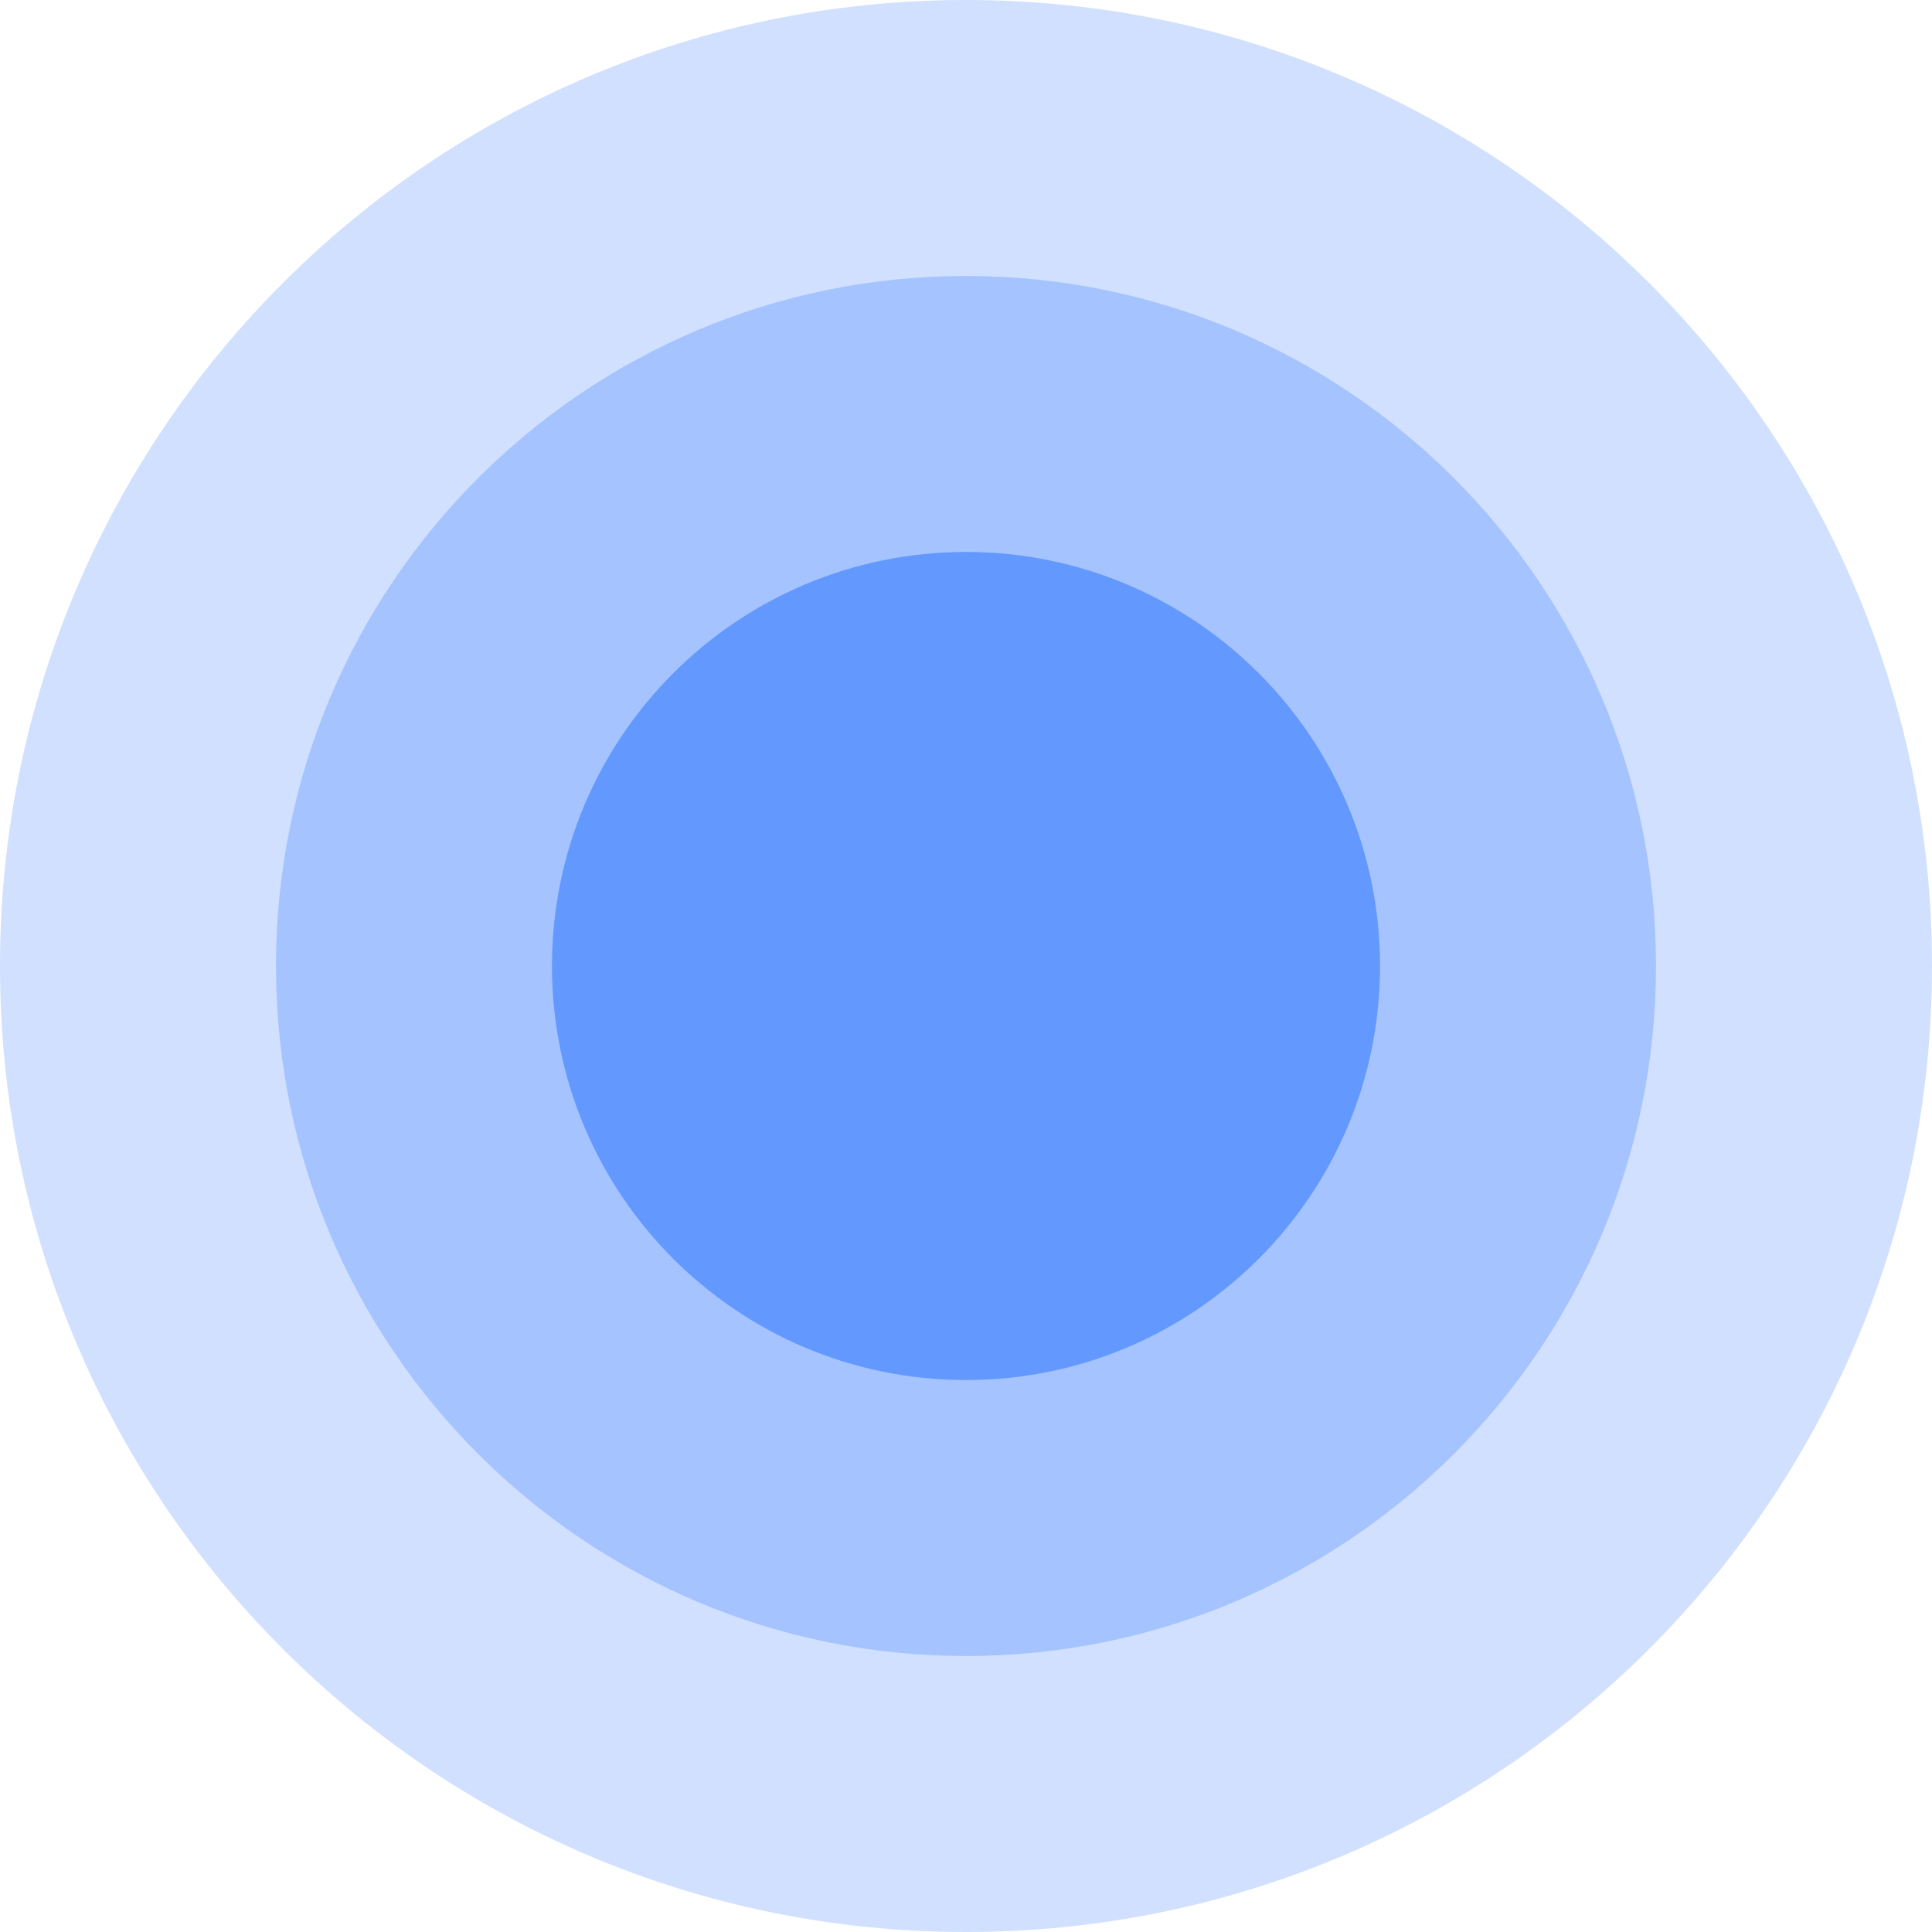
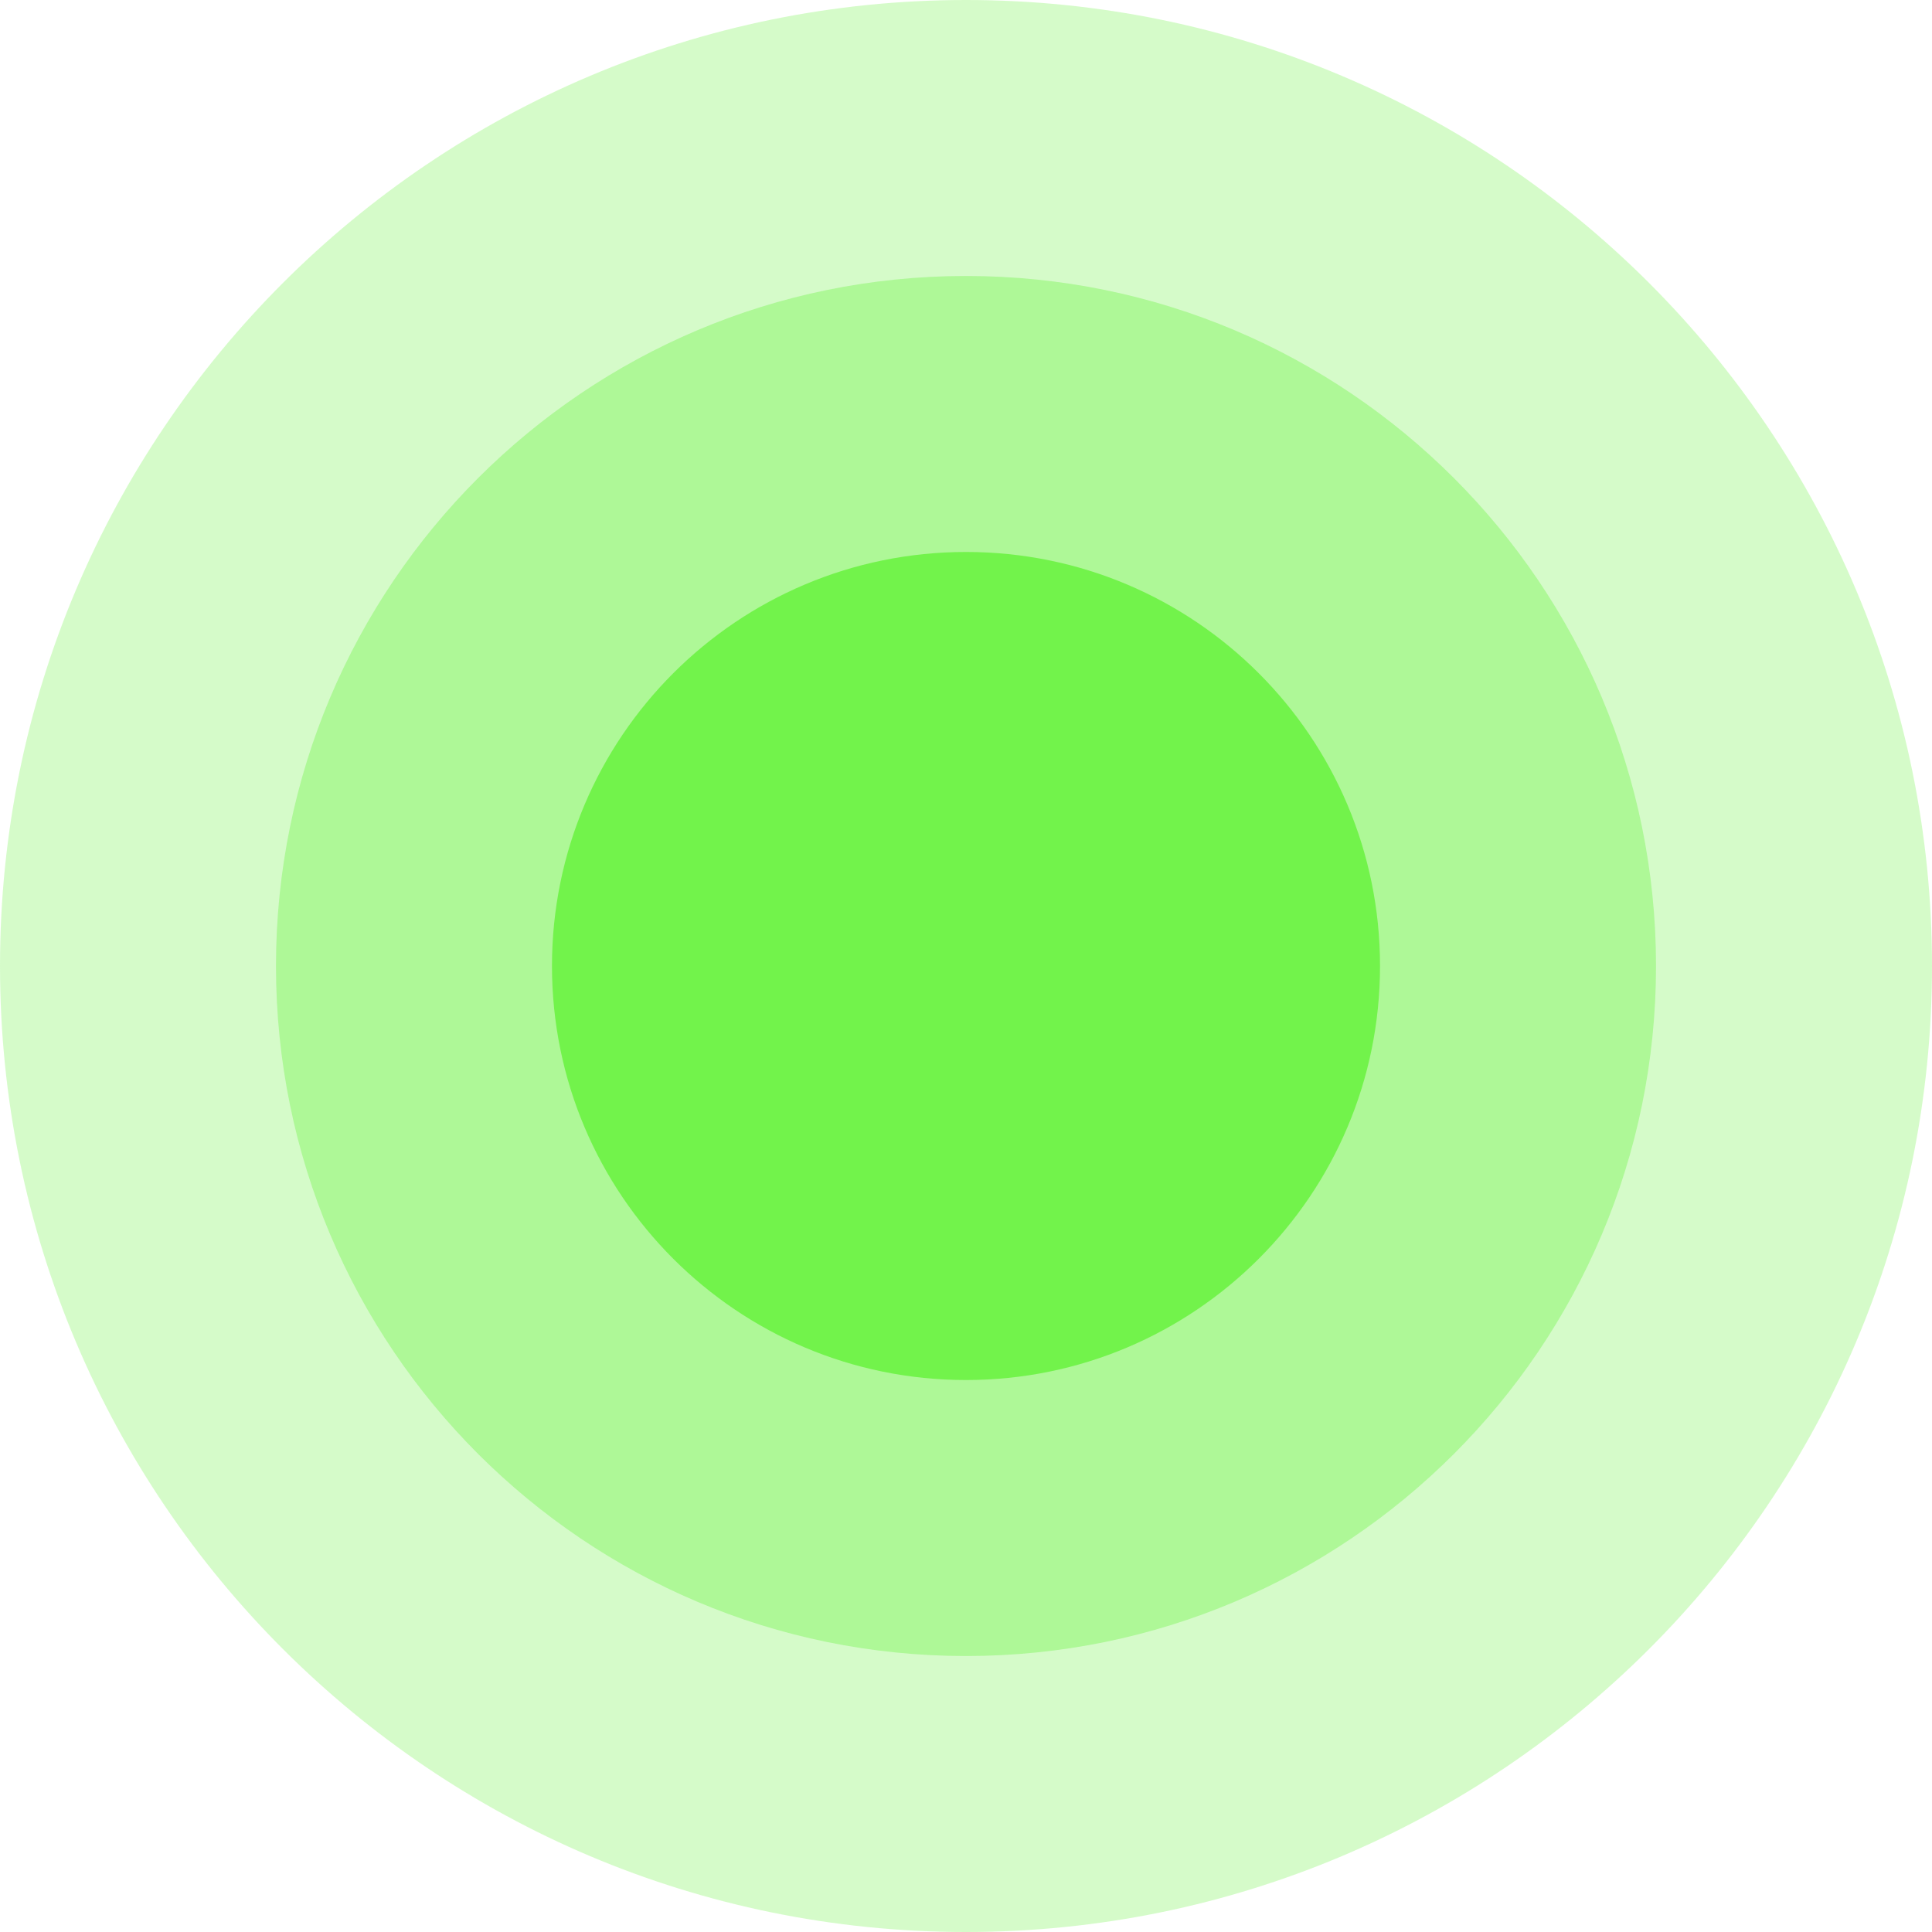
<svg xmlns="http://www.w3.org/2000/svg" width="20" height="20" viewBox="0 0 20 20" fill="none">
-   <circle opacity="0.3" cx="10" cy="10" r="10" fill="#6398FF" />
-   <circle opacity="0.4" cx="10" cy="10" r="7.143" fill="#6398FF" />
-   <circle cx="10" cy="10" r="4.286" fill="#6398FF" />
+   <circle opacity="0.3" cx="10" cy="10" r="10" fill="#72F34B" />
+   <circle opacity="0.4" cx="10" cy="10" r="7.143" fill="#72F34B" />
+   <circle cx="10" cy="10" r="4.286" fill="#72F34B" />
</svg>
